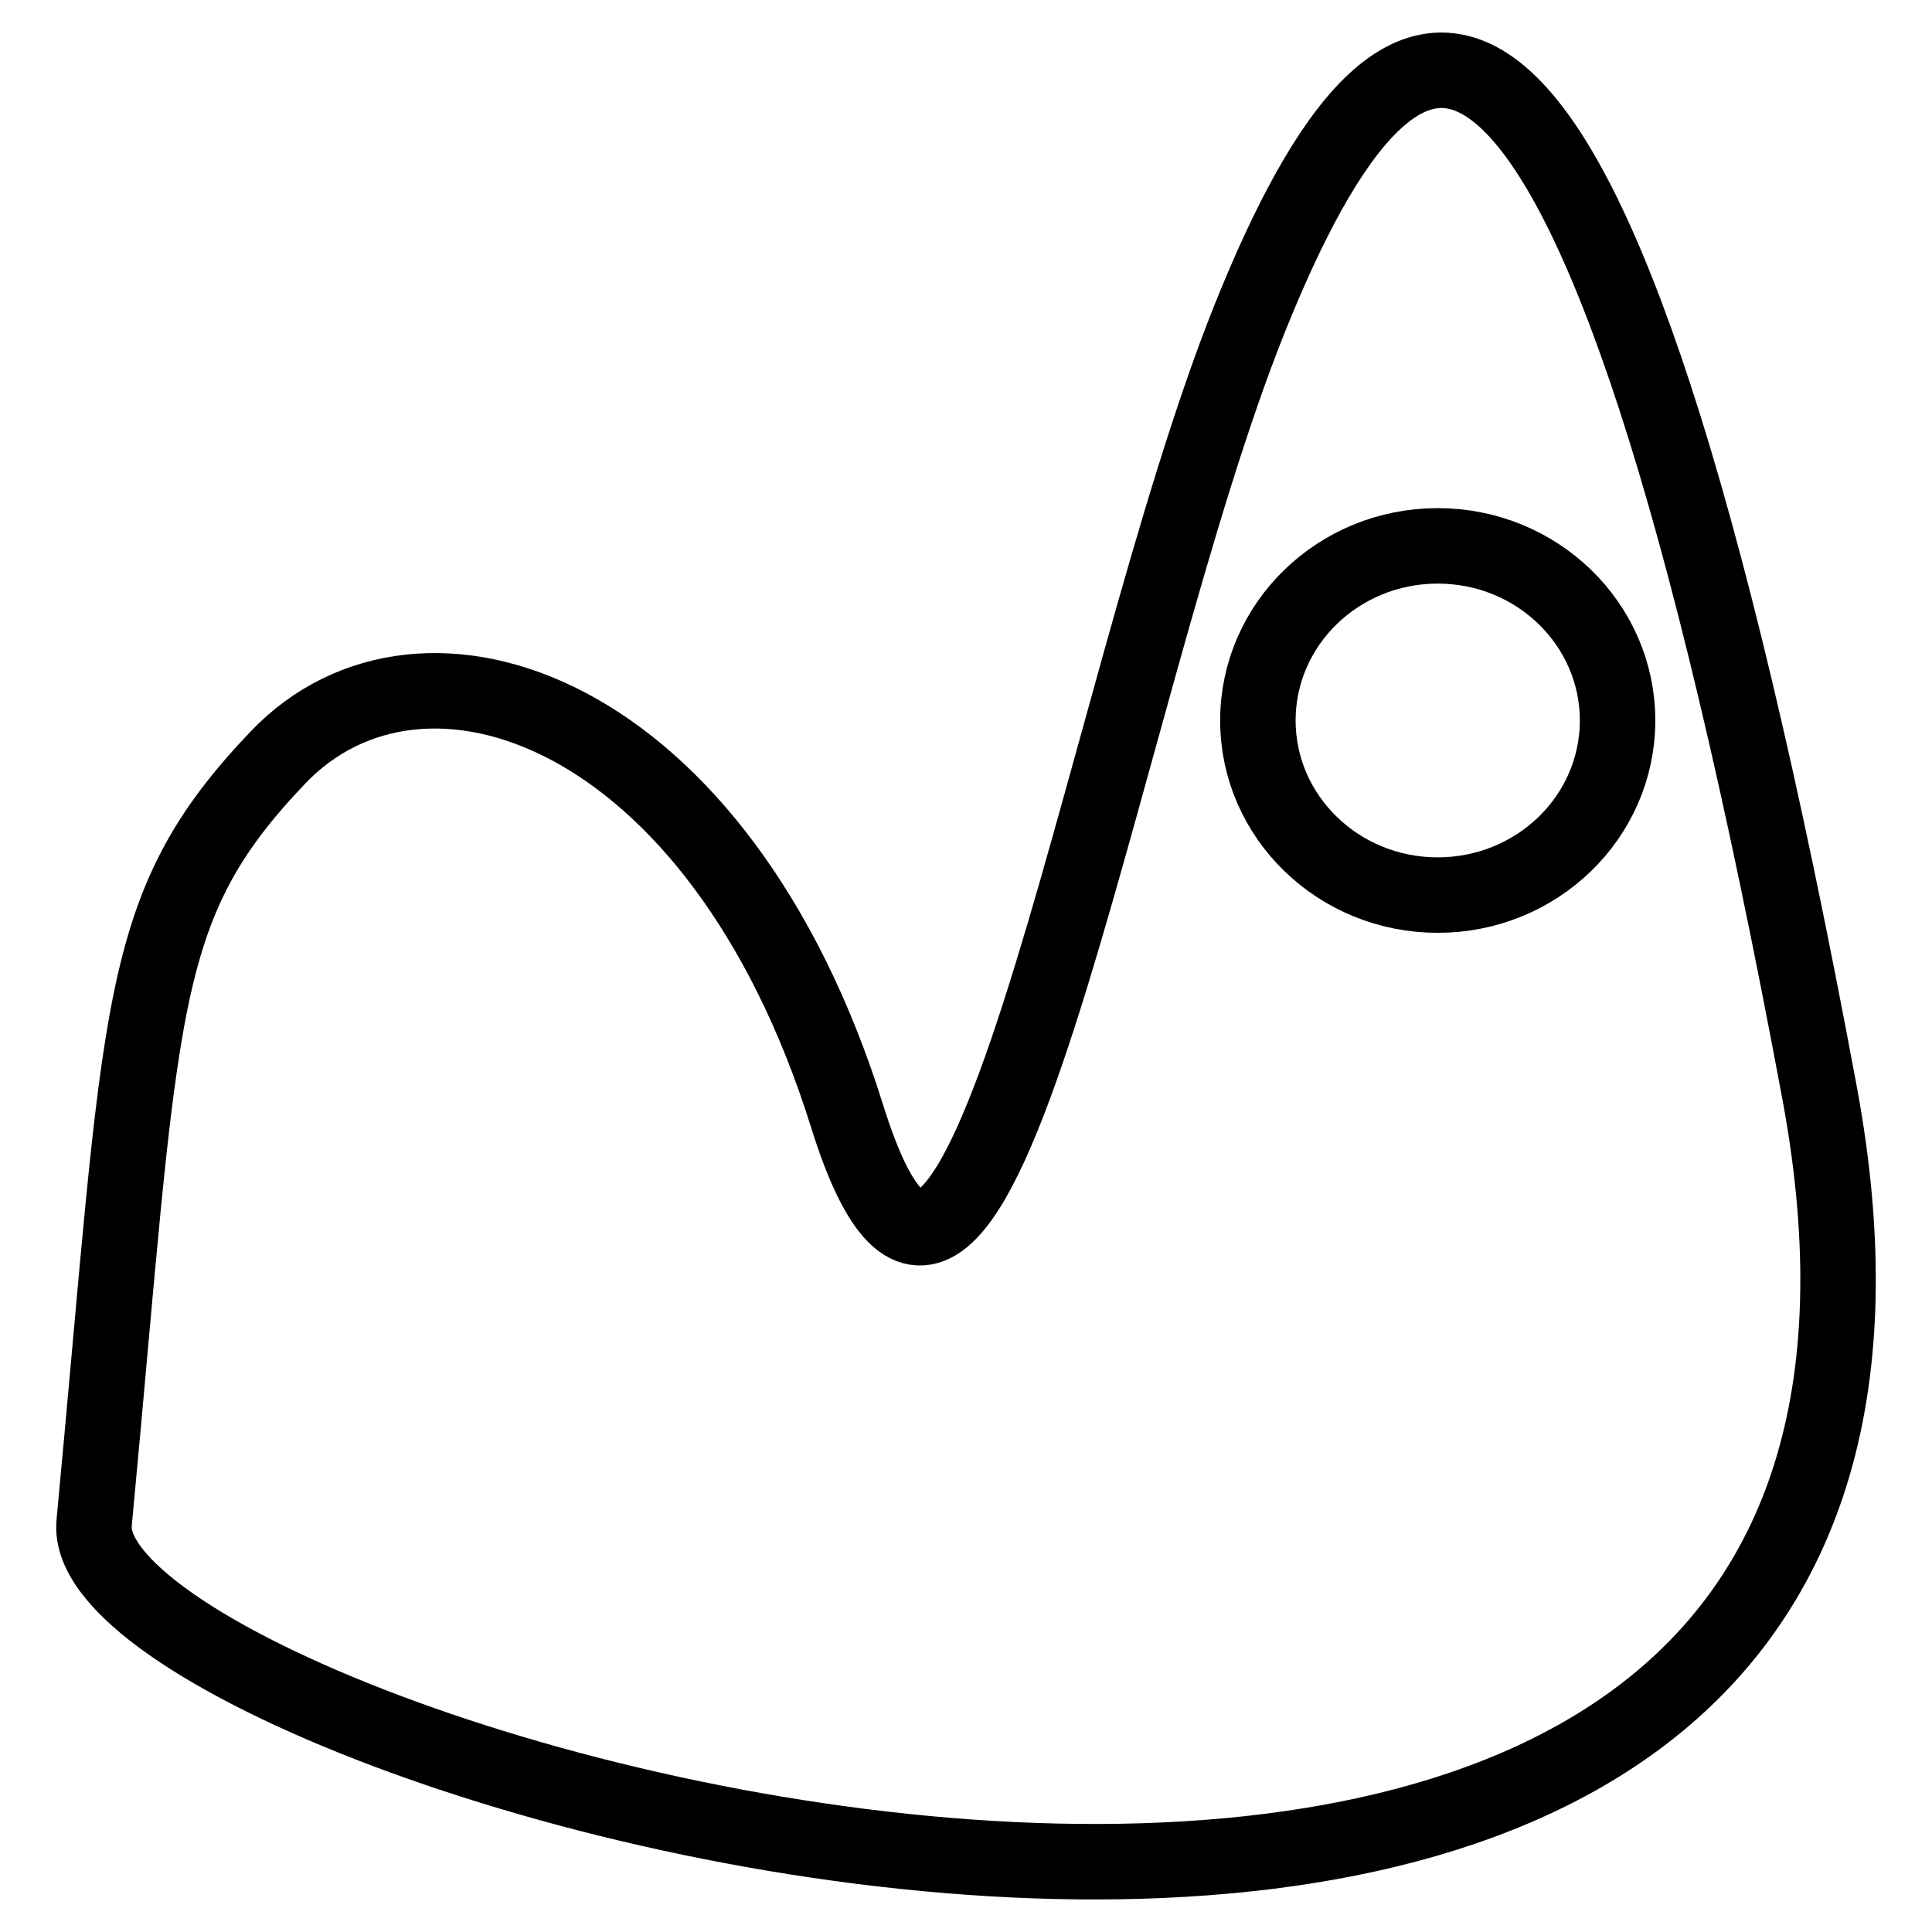
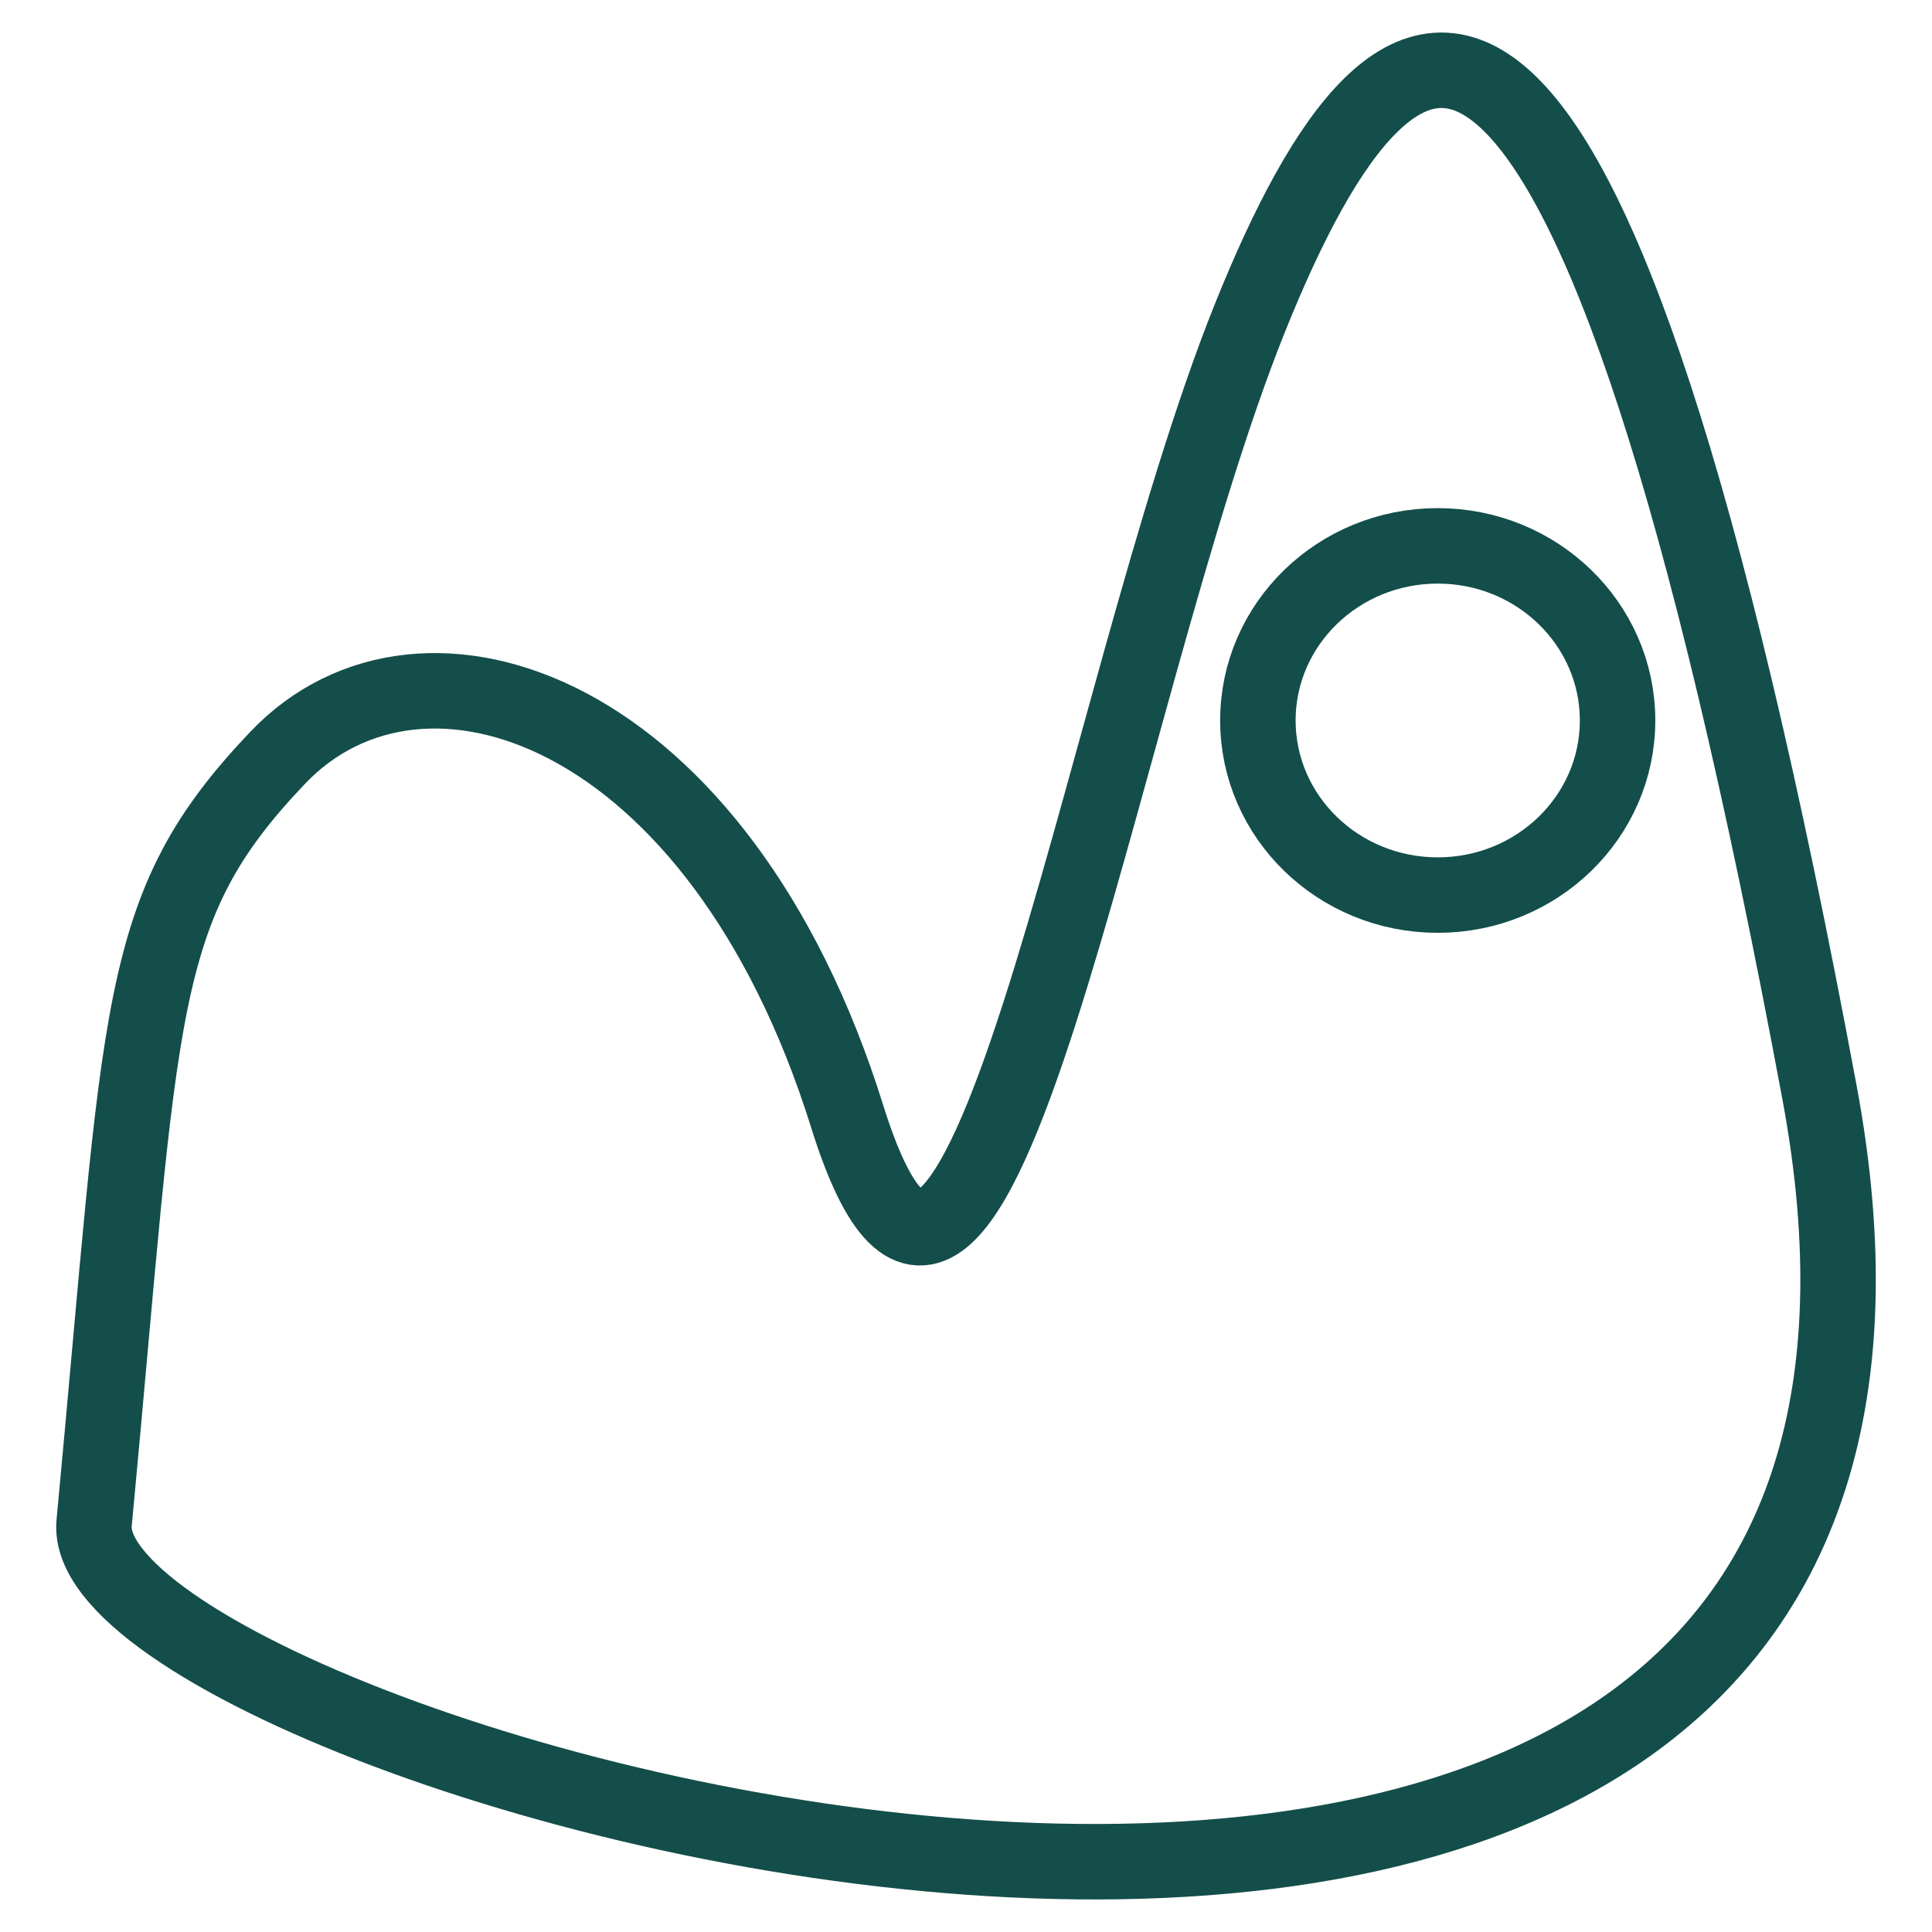
<svg xmlns="http://www.w3.org/2000/svg" xmlns:ns1="http://vectornator.io" height="100%" stroke-miterlimit="10" style="fill-rule:nonzero;clip-rule:evenodd;stroke-linecap:round;stroke-linejoin:round;" version="1.1" viewBox="0 0 1024 1024" width="100%" xml:space="preserve">
  <defs />
  <g id="Layer-1" ns1:layerName="Layer 1">
    <g opacity="1" ns1:layerName="Group 1">
-       <path d="M49.888 807.239C75.84 532.382 70.945 481.568 147.302 401.505C223.659 321.441 381.073 374.188 449.022 591.696C516.971 809.204 581.379 370.629 662.389 168.747C743.399-33.135 842.437-75.191 964.349 578.86C1086.26 1232.91 37.836 934.877 49.888 807.239Z" fill="none" opacity="1" stroke="#000000" stroke-linecap="butt" stroke-linejoin="miter" stroke-width="40" ns1:layerName="Curve 1" />
-       <path d="M666.708 381.867C666.708 330.754 709.383 289.319 762.026 289.319C814.668 289.319 857.343 330.754 857.343 381.867C857.343 432.98 814.668 474.415 762.026 474.415C709.383 474.415 666.708 432.98 666.708 381.867Z" fill="none" opacity="1" stroke="#000000" stroke-linecap="butt" stroke-linejoin="miter" stroke-width="40" ns1:layerName="Oval 1" />
+       <path d="M49.888 807.239C75.84 532.382 70.945 481.568 147.302 401.505C223.659 321.441 381.073 374.188 449.022 591.696C516.971 809.204 581.379 370.629 662.389 168.747C743.399-33.135 842.437-75.191 964.349 578.86C1086.26 1232.91 37.836 934.877 49.888 807.239Z" fill="none" opacity="1" stroke="#134e4a" stroke-linecap="butt" stroke-linejoin="miter" stroke-width="40" ns1:layerName="Curve 1" />
+       <path d="M666.708 381.867C666.708 330.754 709.383 289.319 762.026 289.319C814.668 289.319 857.343 330.754 857.343 381.867C857.343 432.98 814.668 474.415 762.026 474.415C709.383 474.415 666.708 432.98 666.708 381.867Z" fill="none" opacity="1" stroke="#134e4a" stroke-linecap="butt" stroke-linejoin="miter" stroke-width="40" ns1:layerName="Oval 1" />
    </g>
  </g>
</svg>
